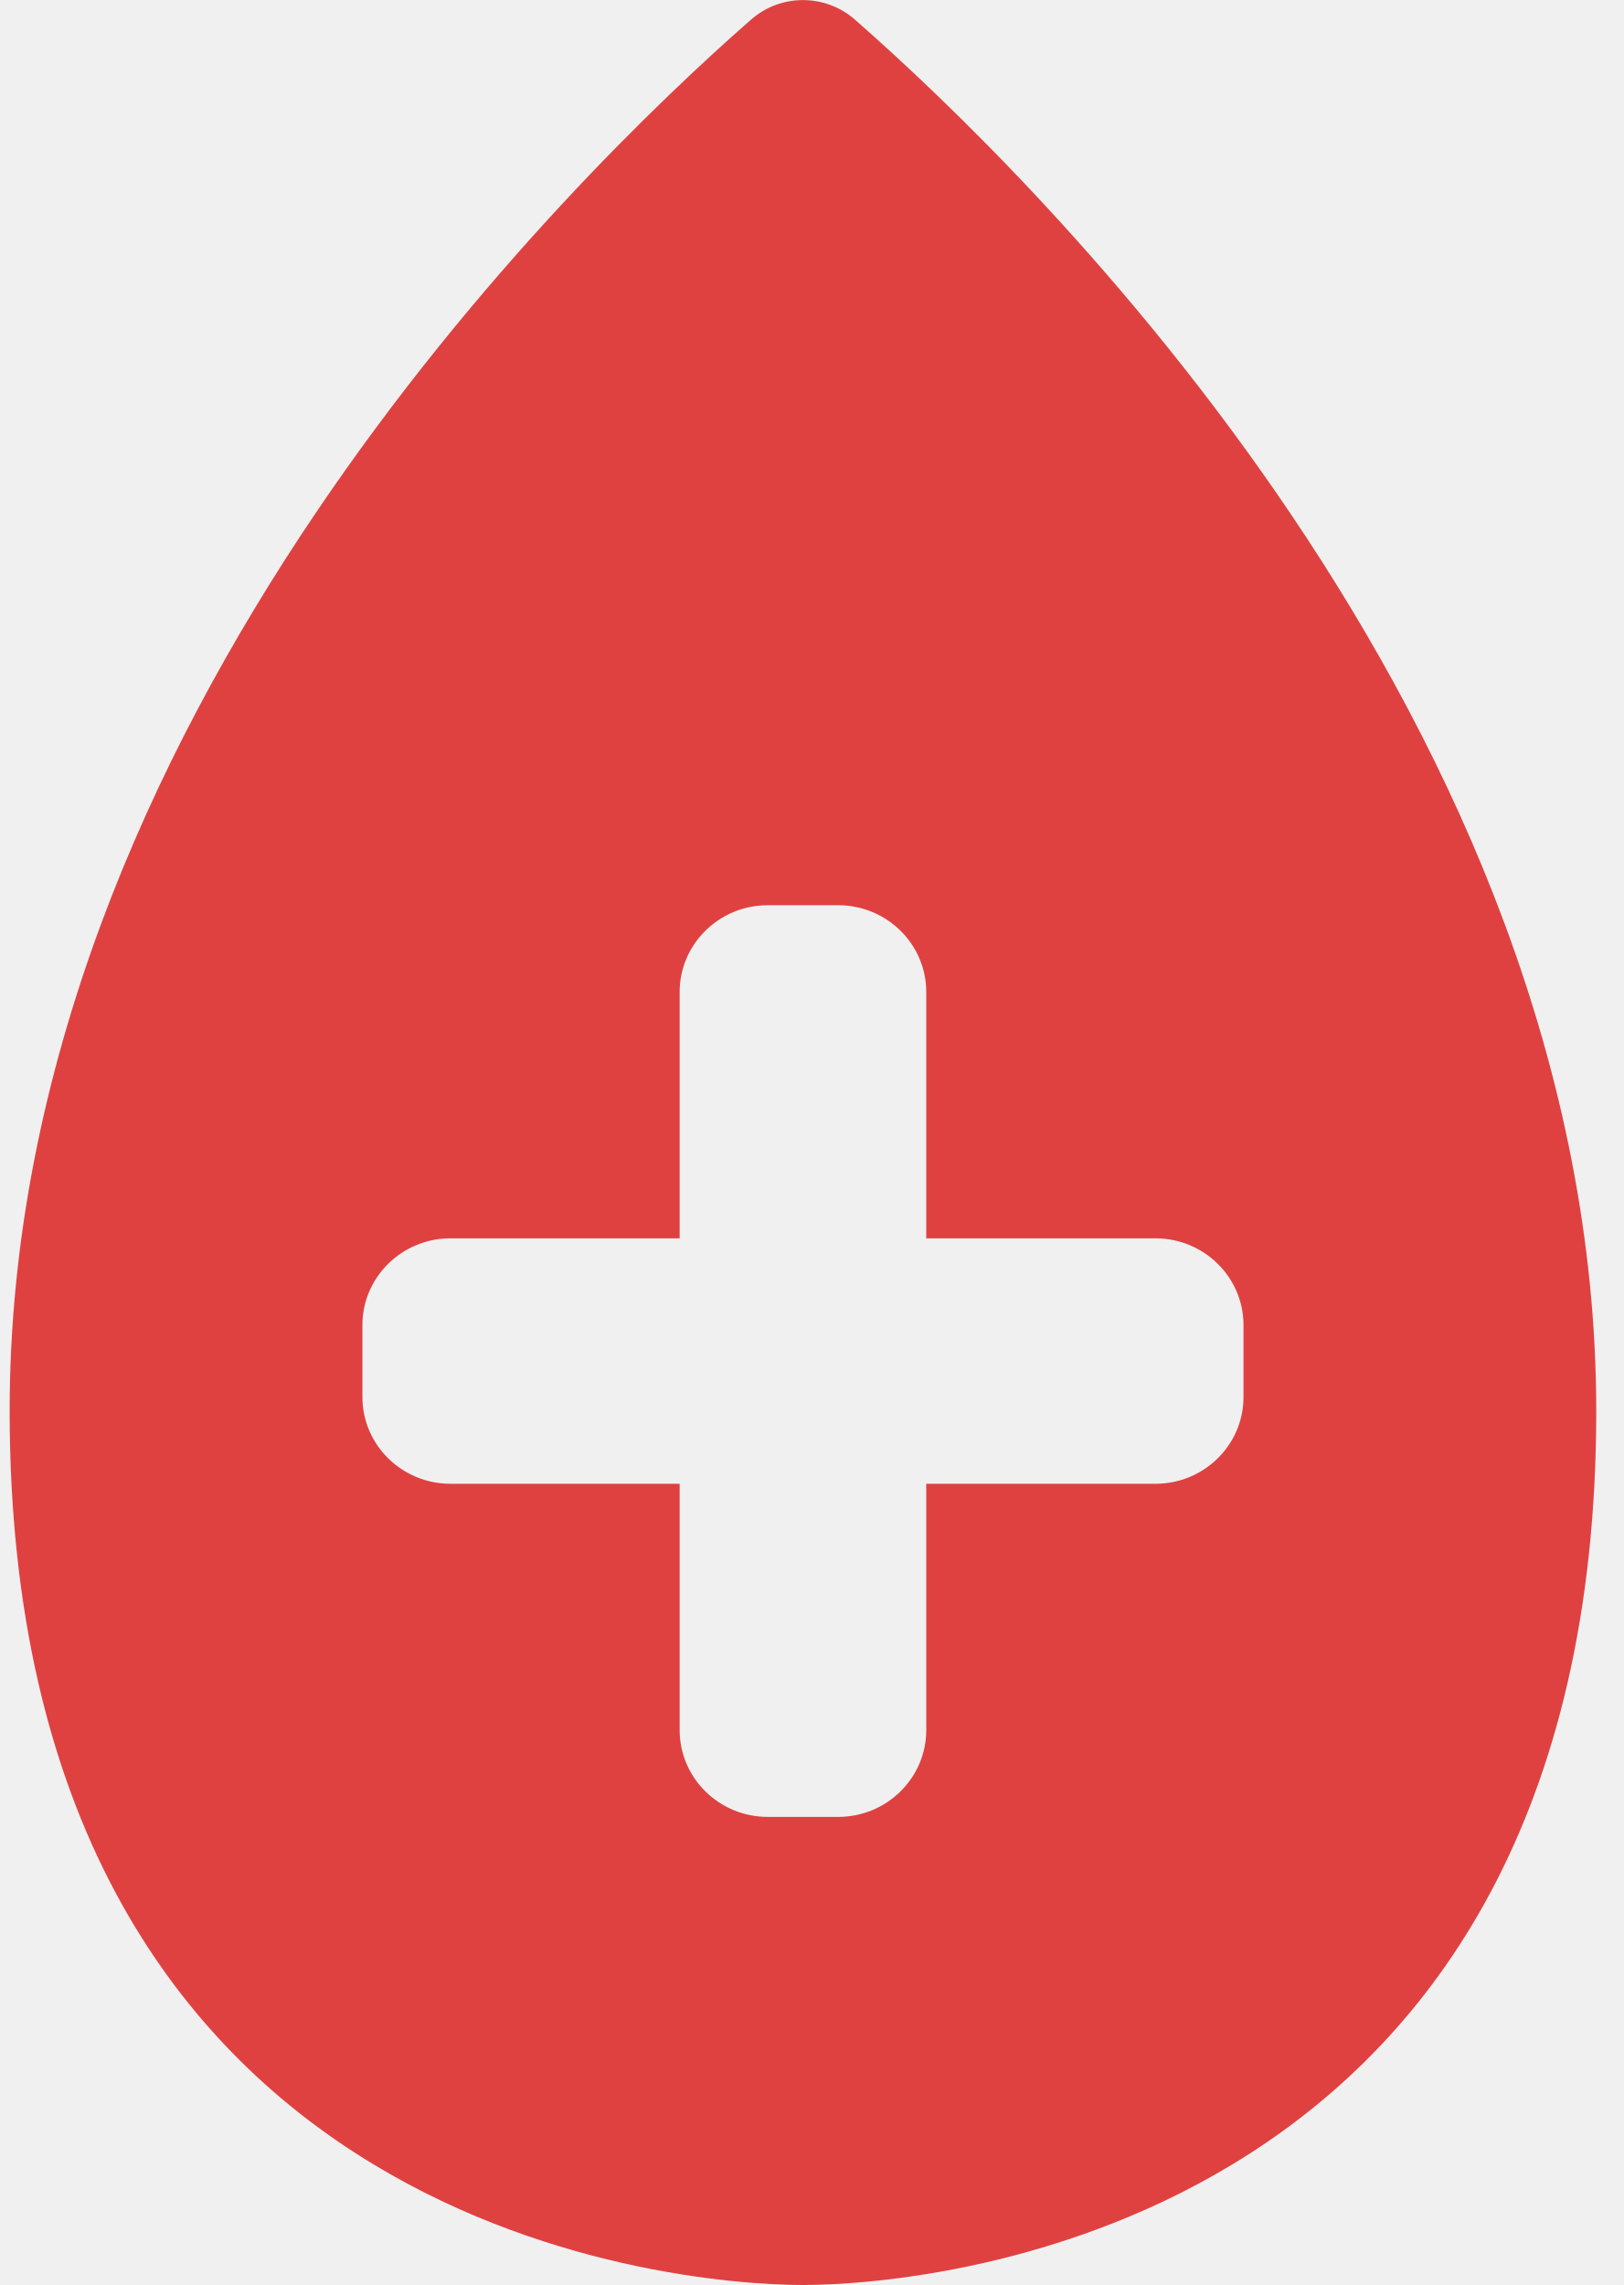
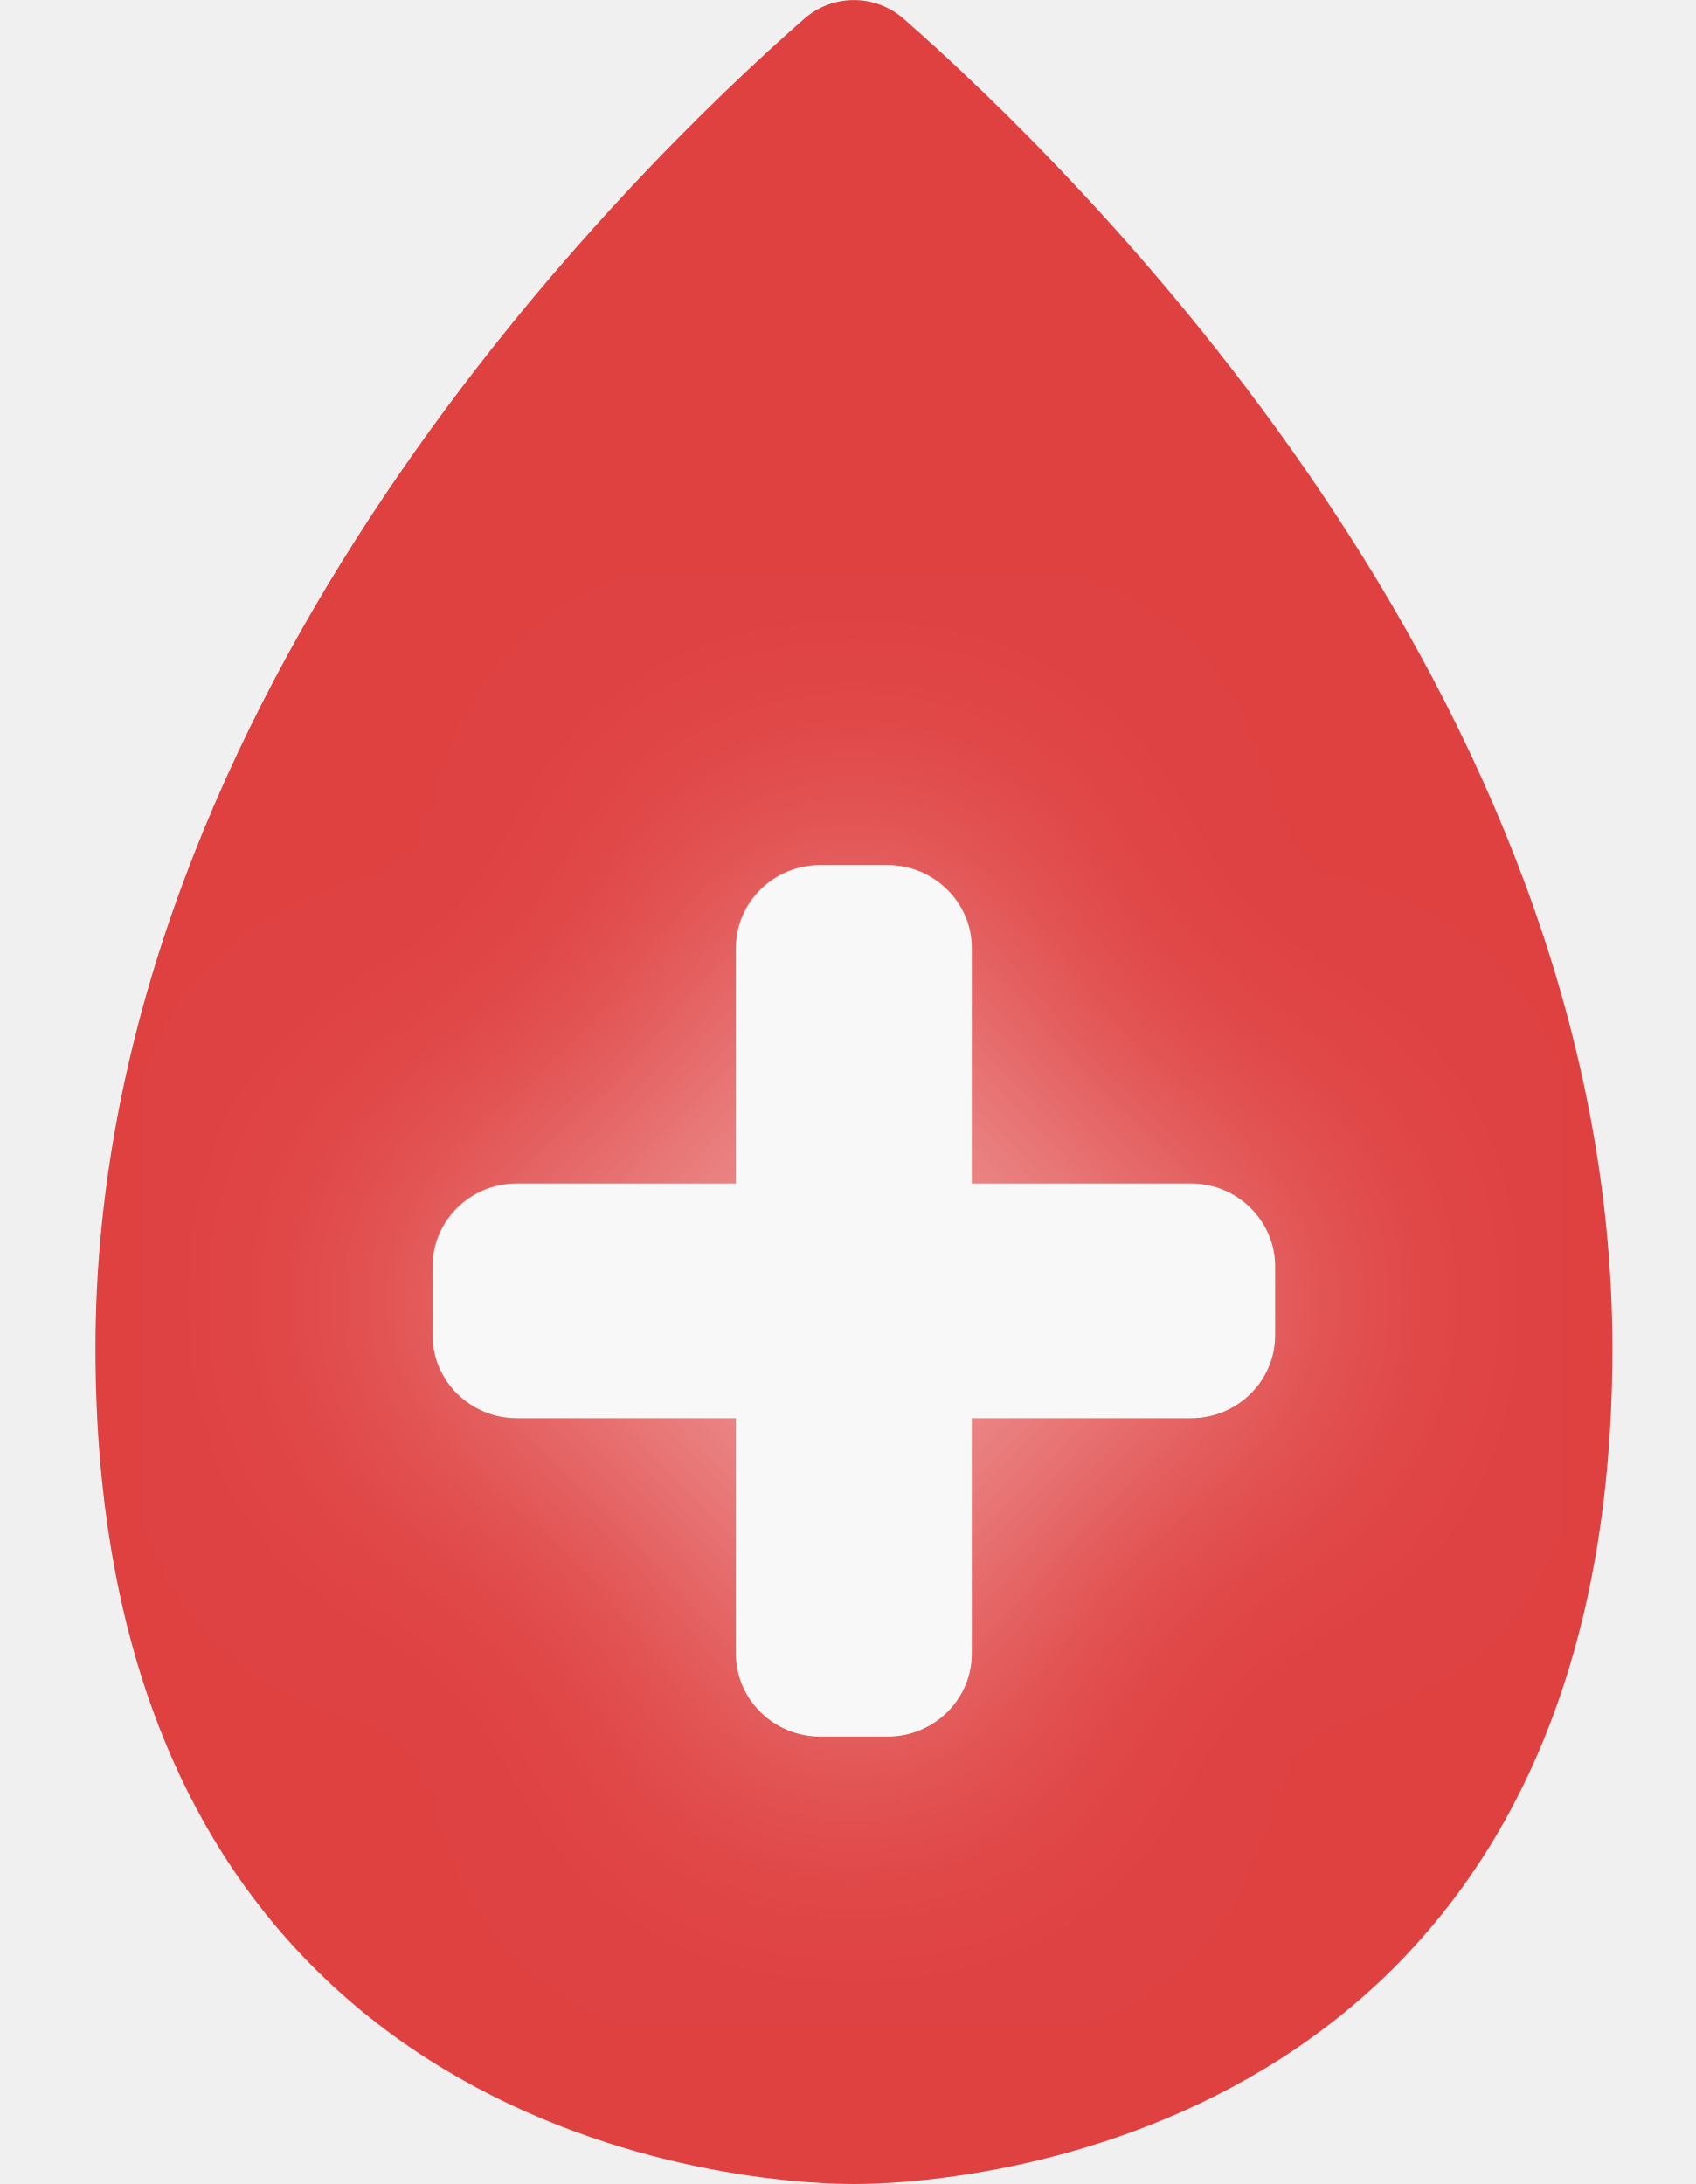
- <svg xmlns="http://www.w3.org/2000/svg" width="54" height="76" viewBox="0 0 54 76" fill="none">
-   <path d="M28.442 0.656C27.452 -0.215 25.967 -0.215 24.978 0.656C19.106 5.802 0.321 24.052 0.321 46.924C0.321 74.032 22.256 76 26.709 76C31.163 76 53.098 74.032 53.098 46.924C53.088 24.052 34.313 5.802 28.442 0.656ZM38.433 49.351H30.811V57.544C30.811 59.137 29.498 60.431 27.88 60.431H25.539C23.921 60.431 22.608 59.137 22.608 57.544V49.351H14.986C13.368 49.351 12.055 48.058 12.055 46.464V44.074C12.055 42.481 13.368 41.187 14.986 41.187H22.608V32.995C22.608 31.401 23.921 30.108 25.539 30.108H27.88C29.498 30.108 30.811 31.401 30.811 32.995V41.187H38.433C40.051 41.187 41.364 42.481 41.364 44.074V46.464C41.364 48.058 40.051 49.351 38.433 49.351Z" fill="#DF4141" />
+ <svg xmlns="http://www.w3.org/2000/svg" width="59" height="76" viewBox="0 0 59 76" fill="none">
+   <path d="M31.442 0.656C30.452 -0.215 28.967 -0.215 27.978 0.656C22.106 5.802 3.321 24.052 3.321 46.924C3.321 74.032 25.256 76 29.709 76C34.163 76 56.098 74.032 56.098 46.924C56.088 24.052 37.313 5.802 31.442 0.656ZM41.433 49.351H33.811V57.544C33.811 59.137 32.498 60.431 30.88 60.431H28.539C26.921 60.431 25.608 59.137 25.608 57.544V49.351H17.986C16.368 49.351 15.055 48.058 15.055 46.464V44.074C15.055 42.481 16.368 41.187 17.986 41.187H25.608V32.995C25.608 31.401 26.921 30.108 28.539 30.108H30.88C32.498 30.108 33.811 31.401 33.811 32.995V41.187H41.433C43.051 41.187 44.364 42.481 44.364 44.074V46.464C44.364 48.058 43.051 49.351 41.433 49.351Z" fill="#DF4141" />
+   <g opacity="0.5" filter="url(#filter0_d_1550_90092)">
+     <path d="M28.529 60.421H30.87C32.488 60.421 33.801 59.128 33.801 57.534V49.342H41.424C43.041 49.342 44.355 48.048 44.355 46.455V44.065C44.355 42.471 43.041 41.178 41.424 41.178H33.801V32.985C33.801 31.392 32.488 30.098 30.87 30.098H28.529C26.912 30.098 25.598 31.392 25.598 32.985V41.178H17.976C16.358 41.178 15.045 42.471 15.045 44.065V46.455C15.045 48.048 16.358 49.342 17.976 49.342H25.598V57.534C25.598 59.128 26.912 60.421 28.529 60.421Z" fill="white" />
+   </g>
+   <defs>
+     <filter id="filter0_d_1550_90092" x="5.045" y="20.098" width="49.31" height="50.323" filterUnits="userSpaceOnUse" color-interpolation-filters="sRGB">
+       <feFlood flood-opacity="0" result="BackgroundImageFix" />
+       <feColorMatrix in="SourceAlpha" type="matrix" values="0 0 0 0 0 0 0 0 0 0 0 0 0 0 0 0 0 0 127 0" result="hardAlpha" />
+       <feOffset />
+       <feGaussianBlur stdDeviation="5" />
+       <feColorMatrix type="matrix" values="0 0 0 0 1 0 0 0 0 1 0 0 0 0 1 0 0 0 1 0" />
+       <feBlend mode="normal" in2="BackgroundImageFix" result="effect1_dropShadow_1550_90092" />
+       <feBlend mode="normal" in="SourceGraphic" in2="effect1_dropShadow_1550_90092" result="shape" />
+     </filter>
+   </defs>
</svg>
